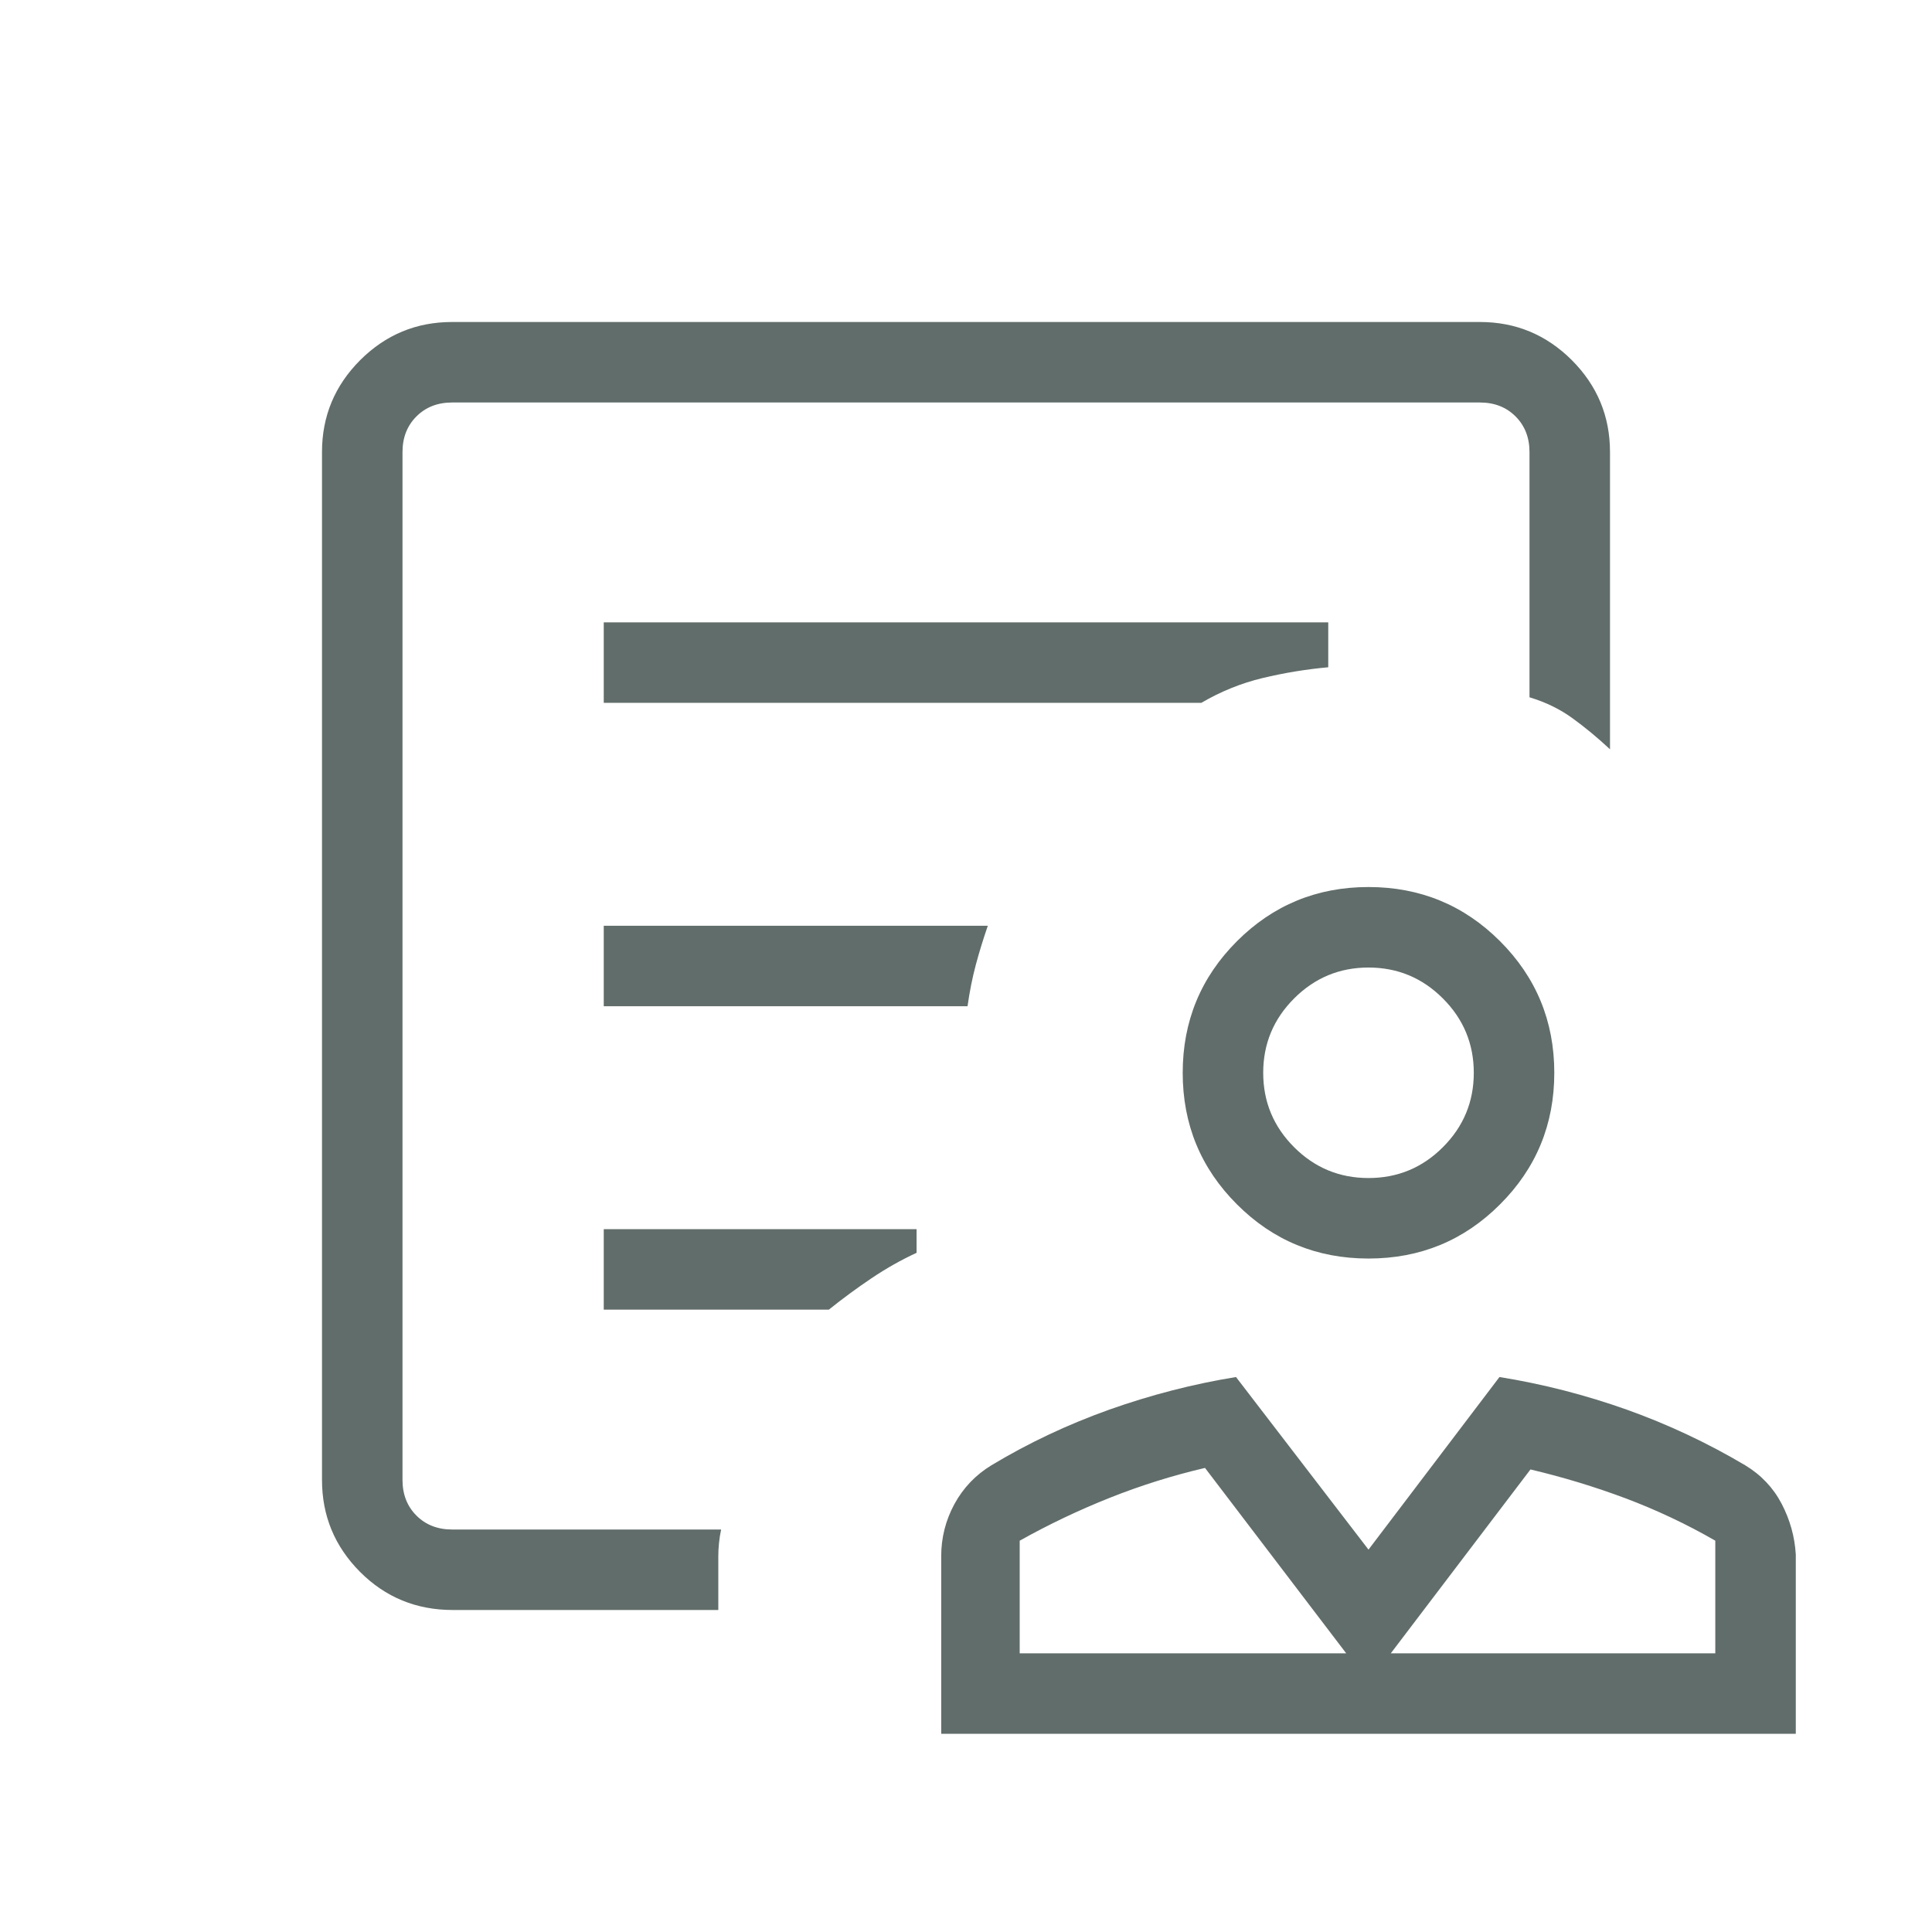
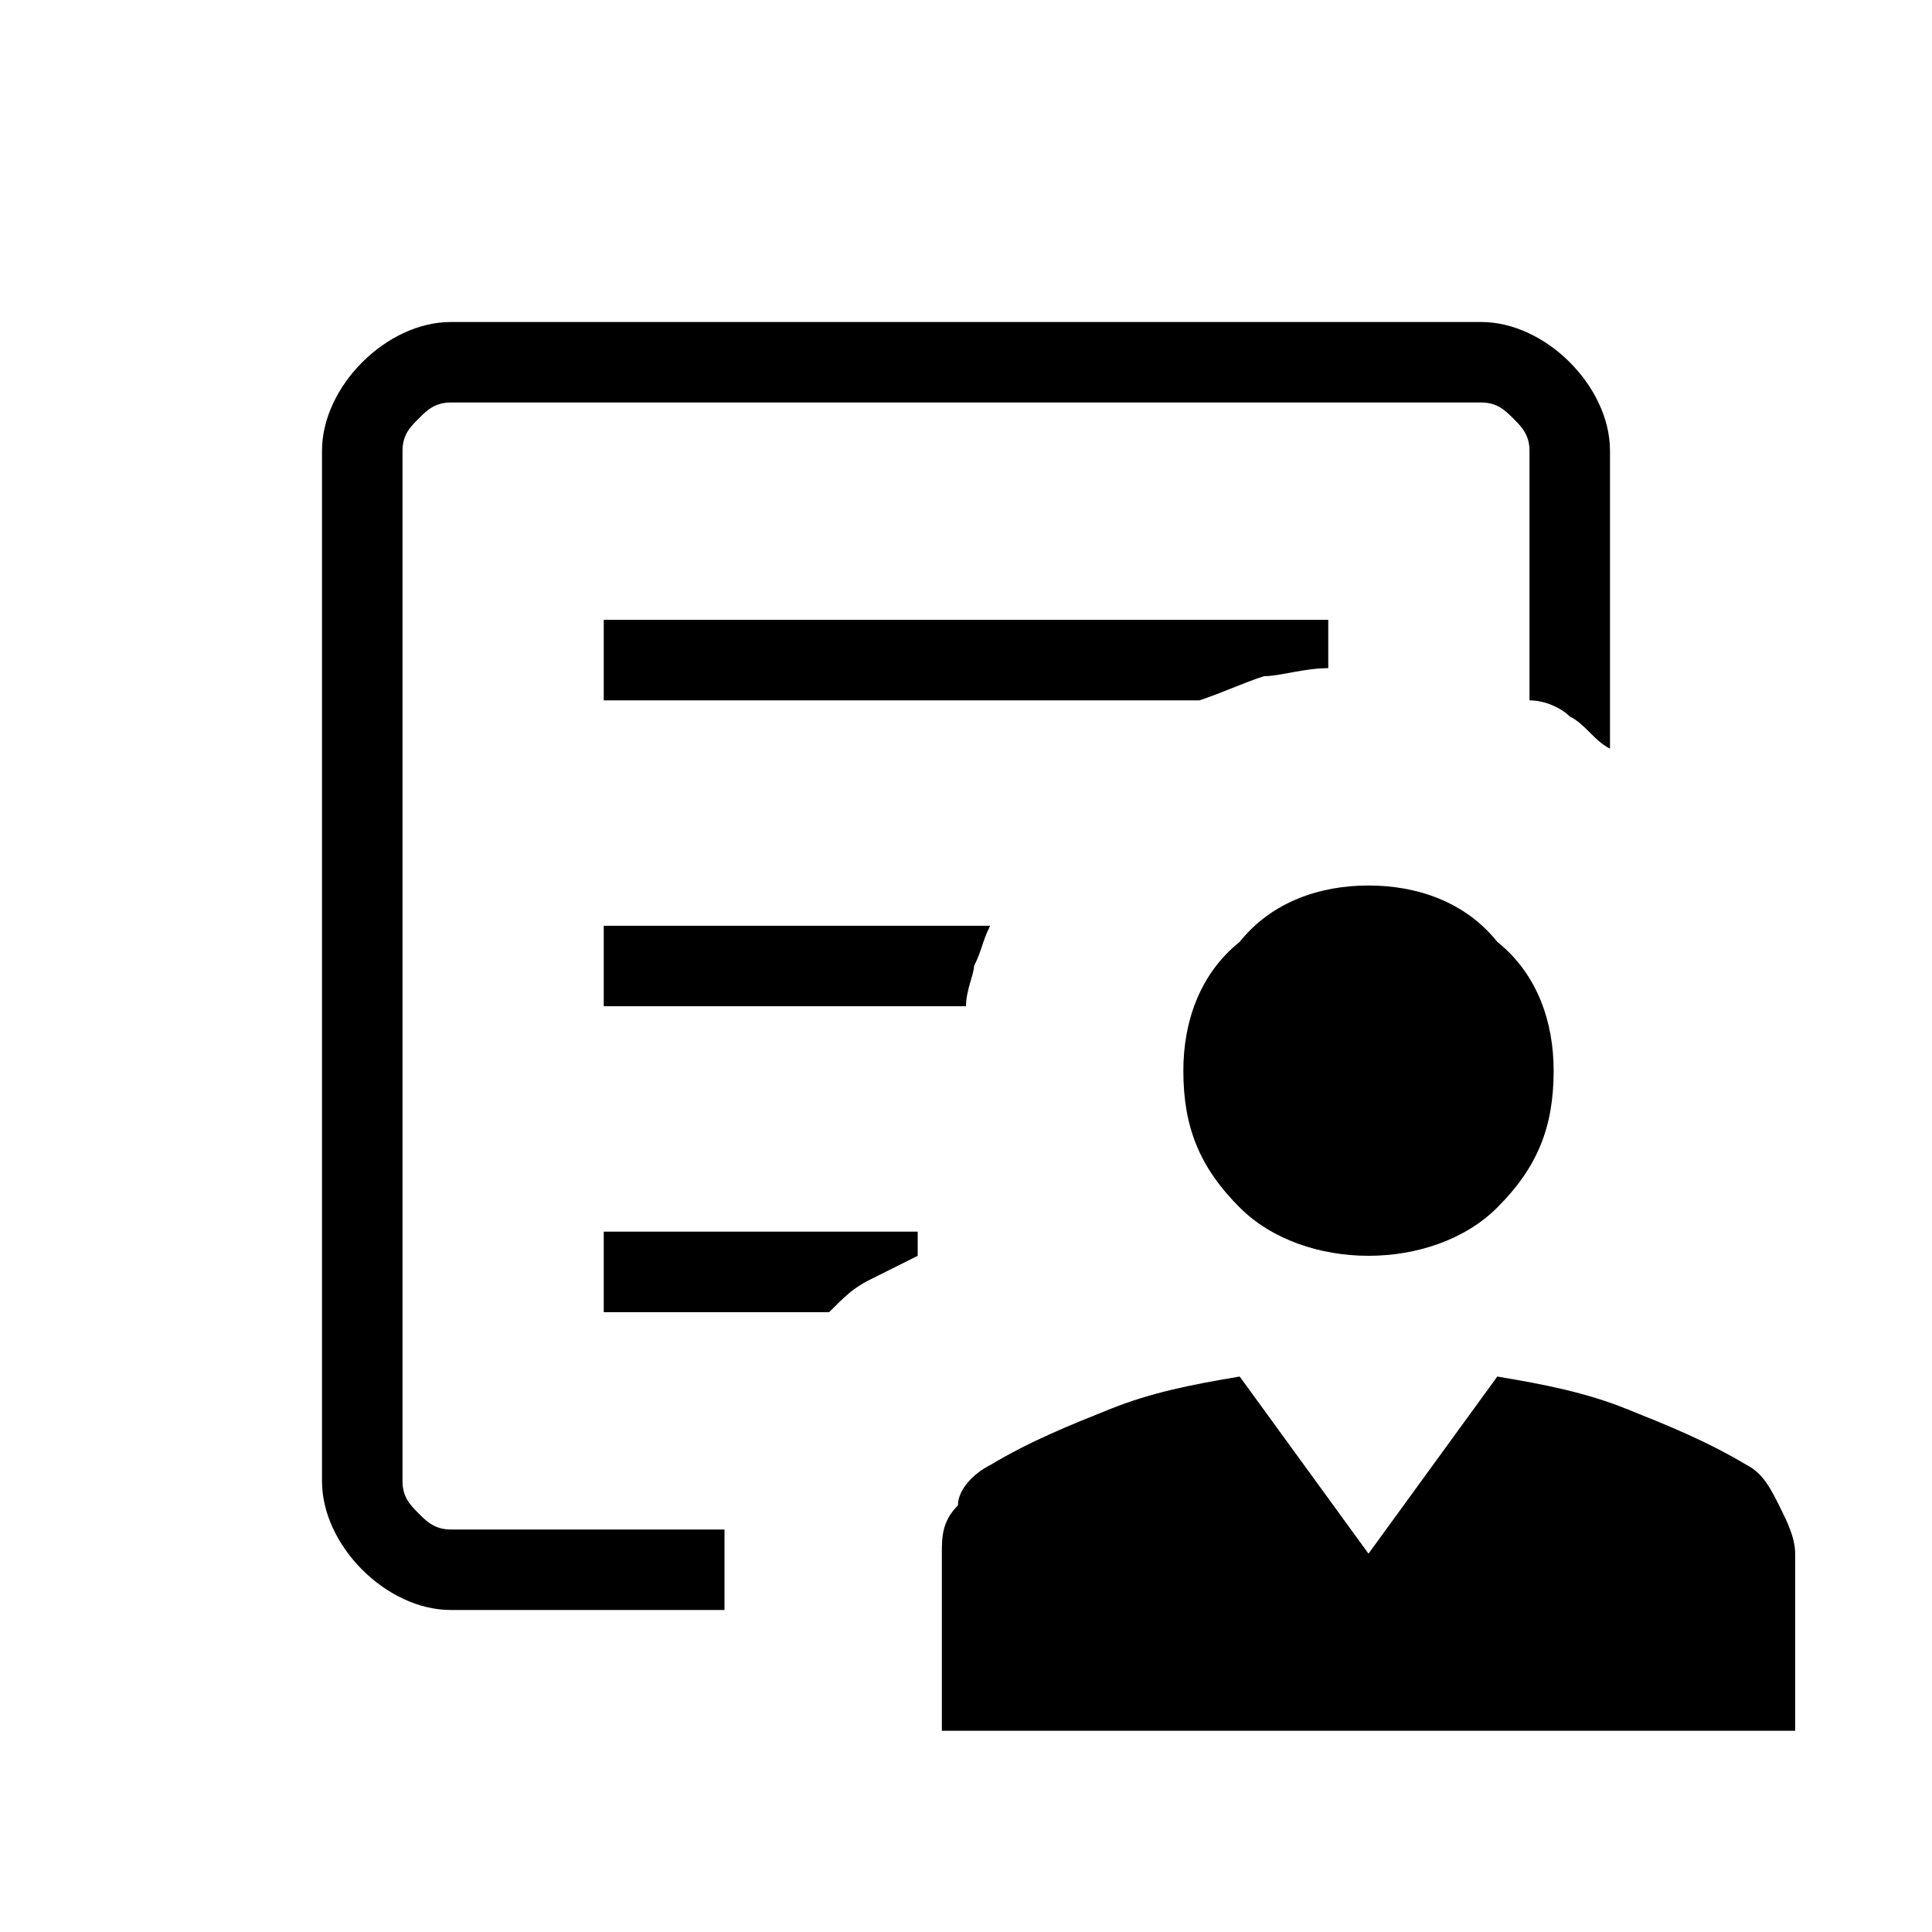
- <svg xmlns="http://www.w3.org/2000/svg" width="24" height="24" viewBox="0 0 24 24" fill="none">
-   <mask id="mask0_590_2198" style="mask-type:alpha" maskUnits="userSpaceOnUse" x="0" y="0" width="24" height="24">
-     <rect width="24" height="24" fill="#D9D9D9" />
-   </mask>
-   <g mask="url(#mask0_590_2198)">
-     <path d="M17 15.634C16.359 15.634 15.814 15.41 15.366 14.961C14.917 14.513 14.692 13.968 14.692 13.327C14.692 12.686 14.917 12.141 15.366 11.692C15.814 11.244 16.359 11.019 17 11.019C17.641 11.019 18.186 11.244 18.634 11.692C19.083 12.141 19.308 12.686 19.308 13.327C19.308 13.968 19.083 14.513 18.634 14.961C18.186 15.41 17.641 15.634 17 15.634ZM17 14.634C17.36 14.634 17.668 14.507 17.924 14.251C18.18 13.995 18.308 13.687 18.308 13.327C18.308 12.967 18.18 12.659 17.924 12.403C17.668 12.147 17.36 12.019 17 12.019C16.64 12.019 16.332 12.147 16.076 12.403C15.82 12.659 15.692 12.967 15.692 13.327C15.692 13.687 15.82 13.995 16.076 14.251C16.332 14.507 16.64 14.634 17 14.634ZM11.692 21.538V19.331C11.692 19.102 11.747 18.886 11.856 18.684C11.966 18.483 12.119 18.322 12.316 18.202C12.778 17.924 13.267 17.694 13.78 17.511C14.294 17.329 14.818 17.193 15.354 17.106L17 19.25L18.627 17.106C19.169 17.193 19.695 17.329 20.208 17.511C20.72 17.694 21.21 17.924 21.679 18.202C21.876 18.321 22.027 18.48 22.132 18.68C22.236 18.879 22.295 19.09 22.308 19.311V21.538H11.692ZM12.667 20.538H16.723L14.969 18.235C14.563 18.33 14.168 18.454 13.784 18.607C13.4 18.76 13.028 18.937 12.667 19.139V20.538ZM17.277 20.538H21.308V19.139C20.951 18.933 20.581 18.759 20.197 18.614C19.813 18.47 19.418 18.35 19.012 18.254L17.277 20.538ZM5.625 20C5.171 20 4.787 19.842 4.472 19.526C4.157 19.209 4 18.829 4 18.384V5.615C4 5.171 4.158 4.791 4.474 4.474C4.791 4.158 5.171 4 5.615 4H18.384C18.829 4 19.209 4.158 19.526 4.474C19.842 4.791 20 5.171 20 5.615V9.308C19.849 9.167 19.695 9.039 19.538 8.925C19.382 8.811 19.203 8.723 19 8.662V5.615C19 5.436 18.942 5.288 18.827 5.173C18.712 5.058 18.564 5 18.384 5H5.615C5.436 5 5.288 5.058 5.173 5.173C5.058 5.288 5 5.436 5 5.615V18.384C5 18.564 5.058 18.712 5.173 18.827C5.288 18.942 5.436 19 5.615 19H8.958C8.946 19.055 8.938 19.11 8.932 19.166C8.926 19.221 8.923 19.276 8.923 19.331V20H5.625ZM7.5 8.731H14.923C15.164 8.59 15.418 8.487 15.684 8.423C15.951 8.359 16.223 8.314 16.5 8.289V7.731H7.5V8.731ZM7.5 12.5H12.019C12.045 12.317 12.079 12.145 12.122 11.985C12.165 11.824 12.215 11.663 12.271 11.5H7.5V12.5ZM7.5 16.269H10.296C10.467 16.132 10.643 16.002 10.826 15.879C11.009 15.756 11.195 15.651 11.386 15.563V15.269H7.5V16.269ZM5 19V5V8.656V8.25V19Z" fill="#616D6A" />
-   </g>
+ <svg xmlns="http://www.w3.org/2000/svg" width="24" height="24" viewBox="0 0 24 24">
+   <path d="M17 15.6C16.4 15.6 15.8 15.4 15.4 15C14.9 14.5 14.7 14 14.7 13.3C14.7 12.7 14.9 12.1 15.4 11.7C15.8 11.2 16.4 11 17 11C17.6 11 18.2 11.2 18.6 11.7C19.1 12.1 19.3 12.7 19.3 13.3C19.3 14 19.1 14.5 18.6 15C18.2 15.4 17.6 15.6 17 15.6ZM11.7 21.5V19.3C11.7 19.1 11.7 18.9 11.9 18.7C11.9 18.5 12.1 18.3 12.3 18.2C12.8 17.9 13.3 17.7 13.8 17.5C14.3 17.3 14.8 17.2 15.4 17.1L17 19.3L18.6 17.1C19.2 17.2 19.7 17.3 20.2 17.5C20.7 17.7 21.2 17.9 21.7 18.2C21.9 18.3 22 18.5 22.1 18.7C22.2 18.9 22.3 19.1 22.3 19.3V21.5H11.7ZM5.6 20C5.2 20 4.8 19.8 4.5 19.5C4.2 19.2 4 18.8 4 18.4V5.6C4 5.2 4.2 4.8 4.5 4.5C4.8 4.2 5.2 4 5.6 4H18.4C18.8 4 19.2 4.2 19.5 4.5C19.8 4.8 20 5.2 20 5.6V9.3C19.8 9.2 19.7 9 19.5 8.9C19.4 8.8 19.2 8.7 19 8.7V5.6C19 5.4 18.9 5.3 18.8 5.2C18.7 5.1 18.6 5 18.4 5H5.6C5.4 5 5.3 5.1 5.2 5.2C5.1 5.3 5 5.4 5 5.6V18.4C5 18.6 5.1 18.7 5.2 18.8C5.3 18.9 5.4 19 5.6 19H9V20H5.6ZM7.5 8.7H14.9C15.2 8.6 15.4 8.5 15.7 8.4C15.9 8.4 16.2 8.3 16.5 8.3V7.7H7.5V8.7ZM7.5 12.5H12C12 12.3 12.1 12.1 12.1 12C12.2 11.8 12.2 11.7 12.3 11.5H7.5V12.5ZM7.5 16.3H10.3C10.5 16.1 10.6 16 10.8 15.9C11 15.8 11.2 15.7 11.4 15.6V15.3H7.5V16.3Z" />
</svg>
